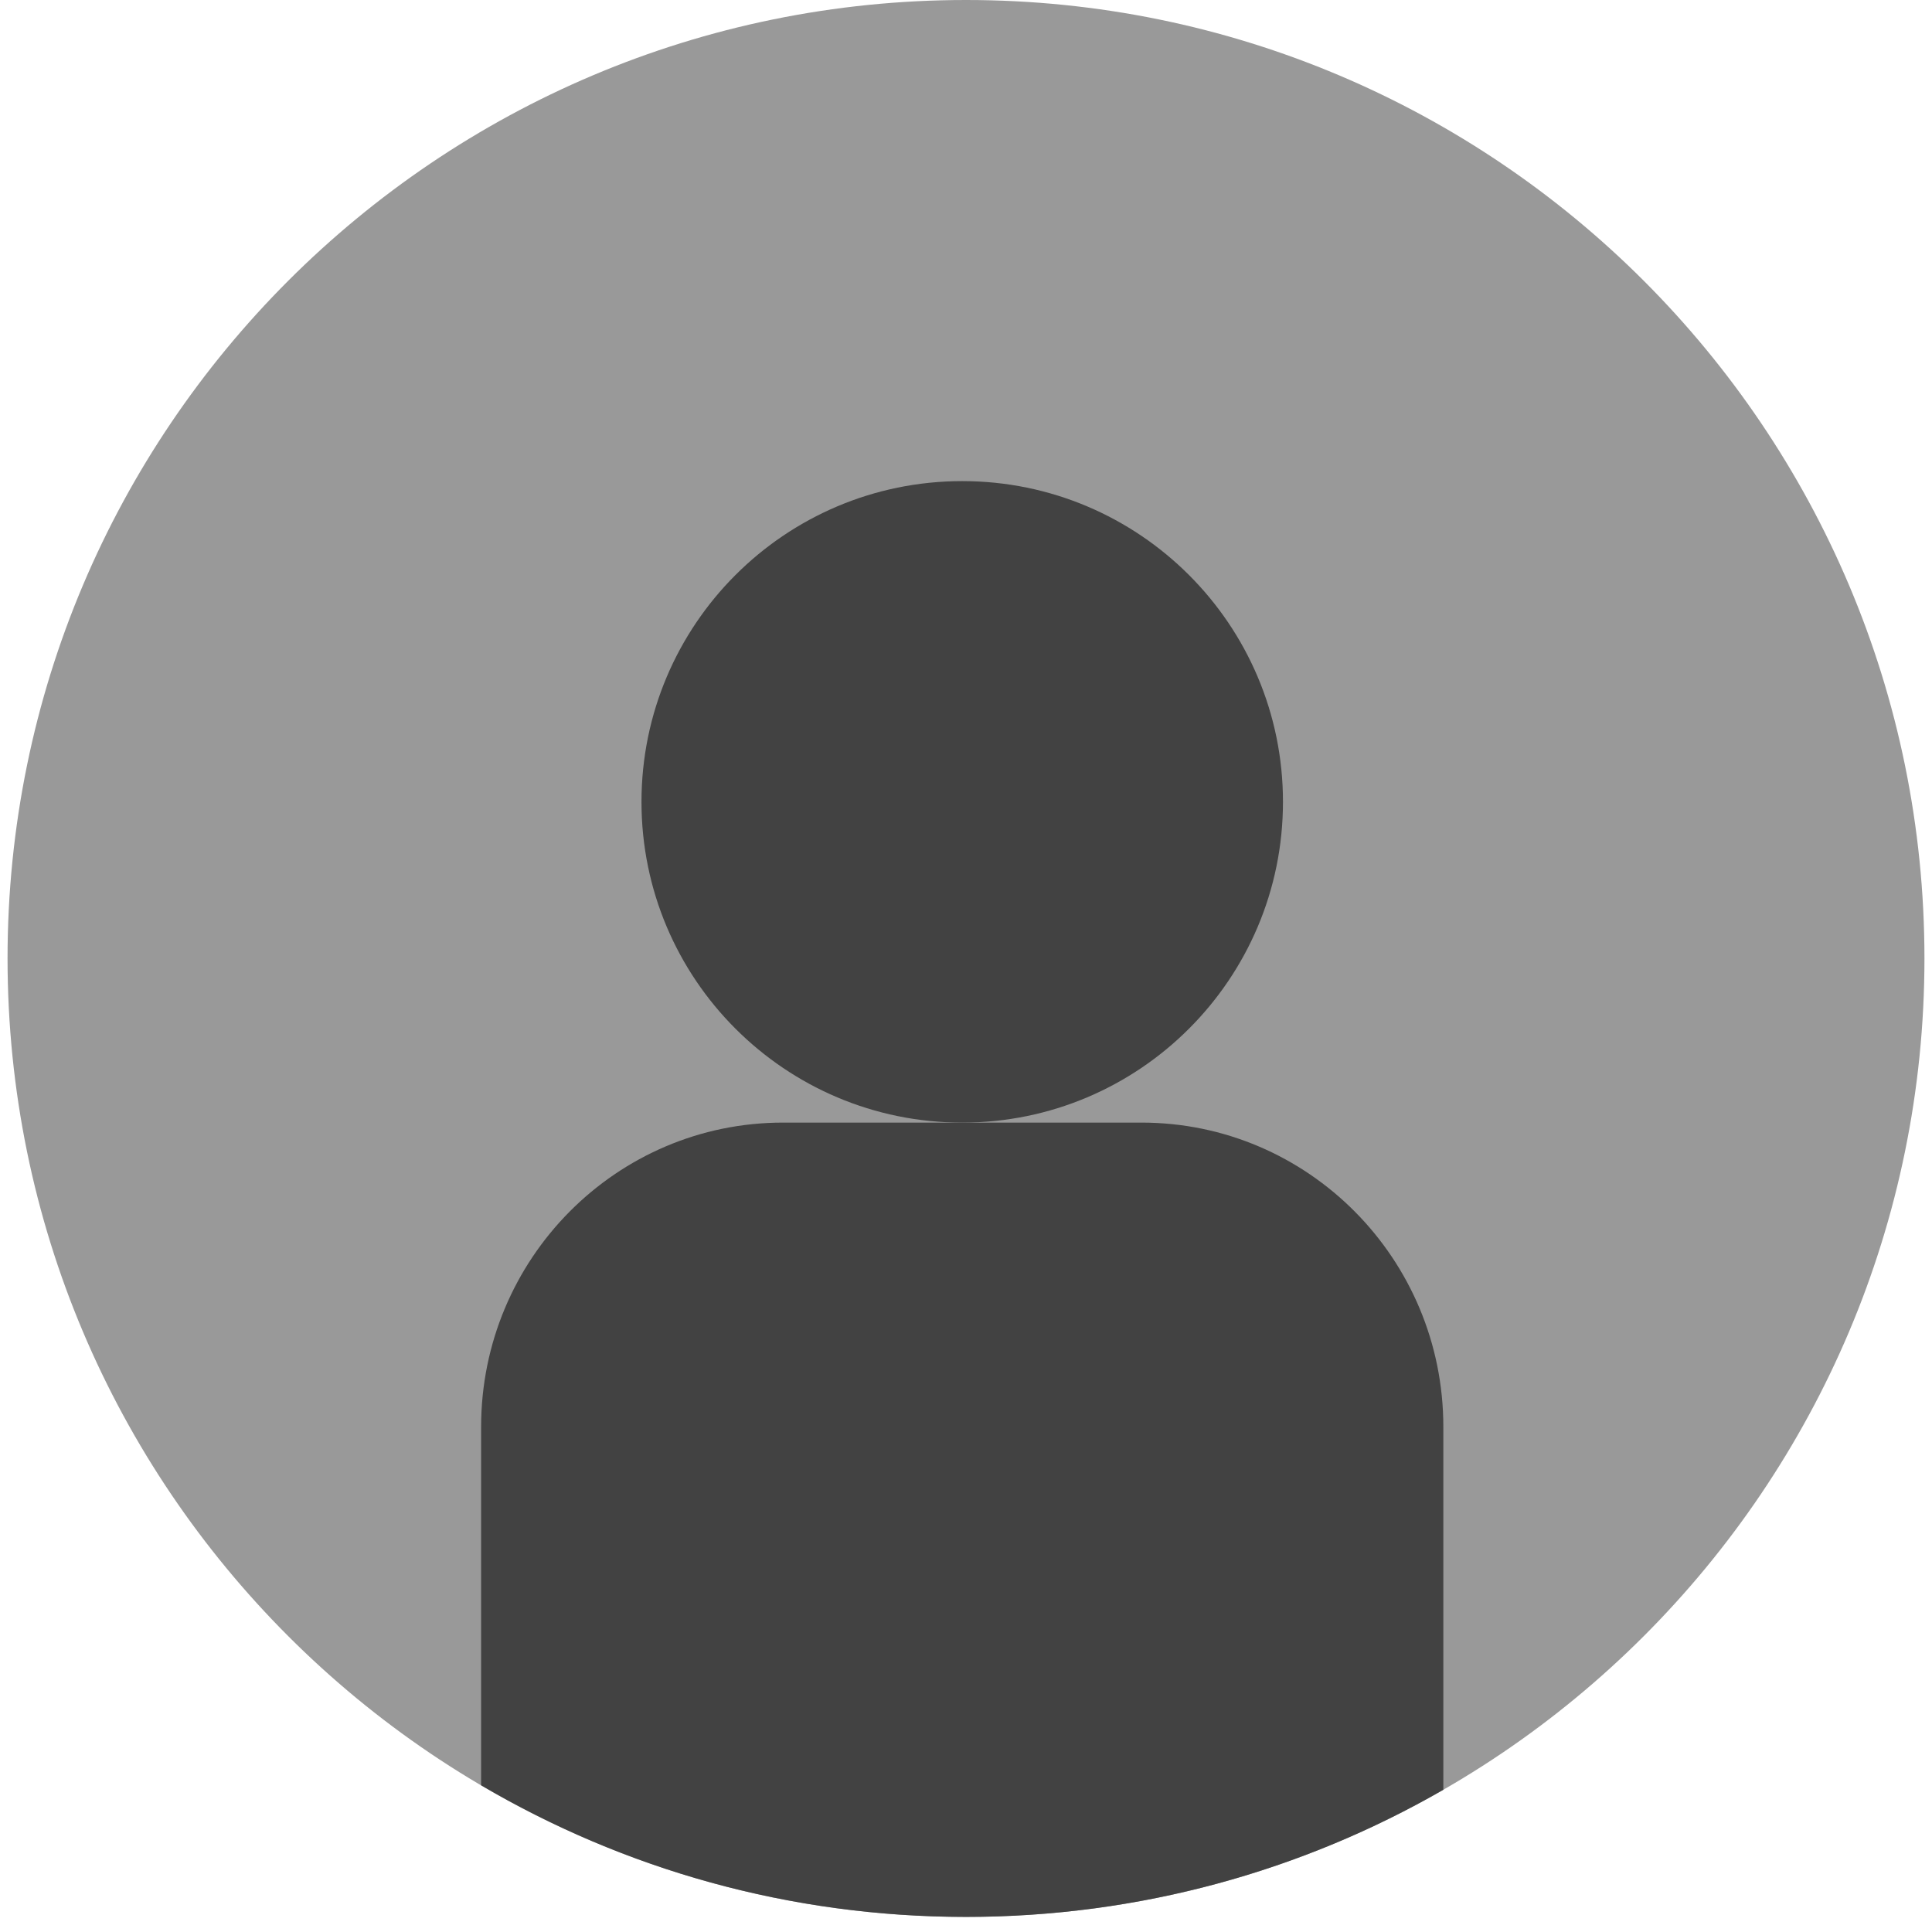
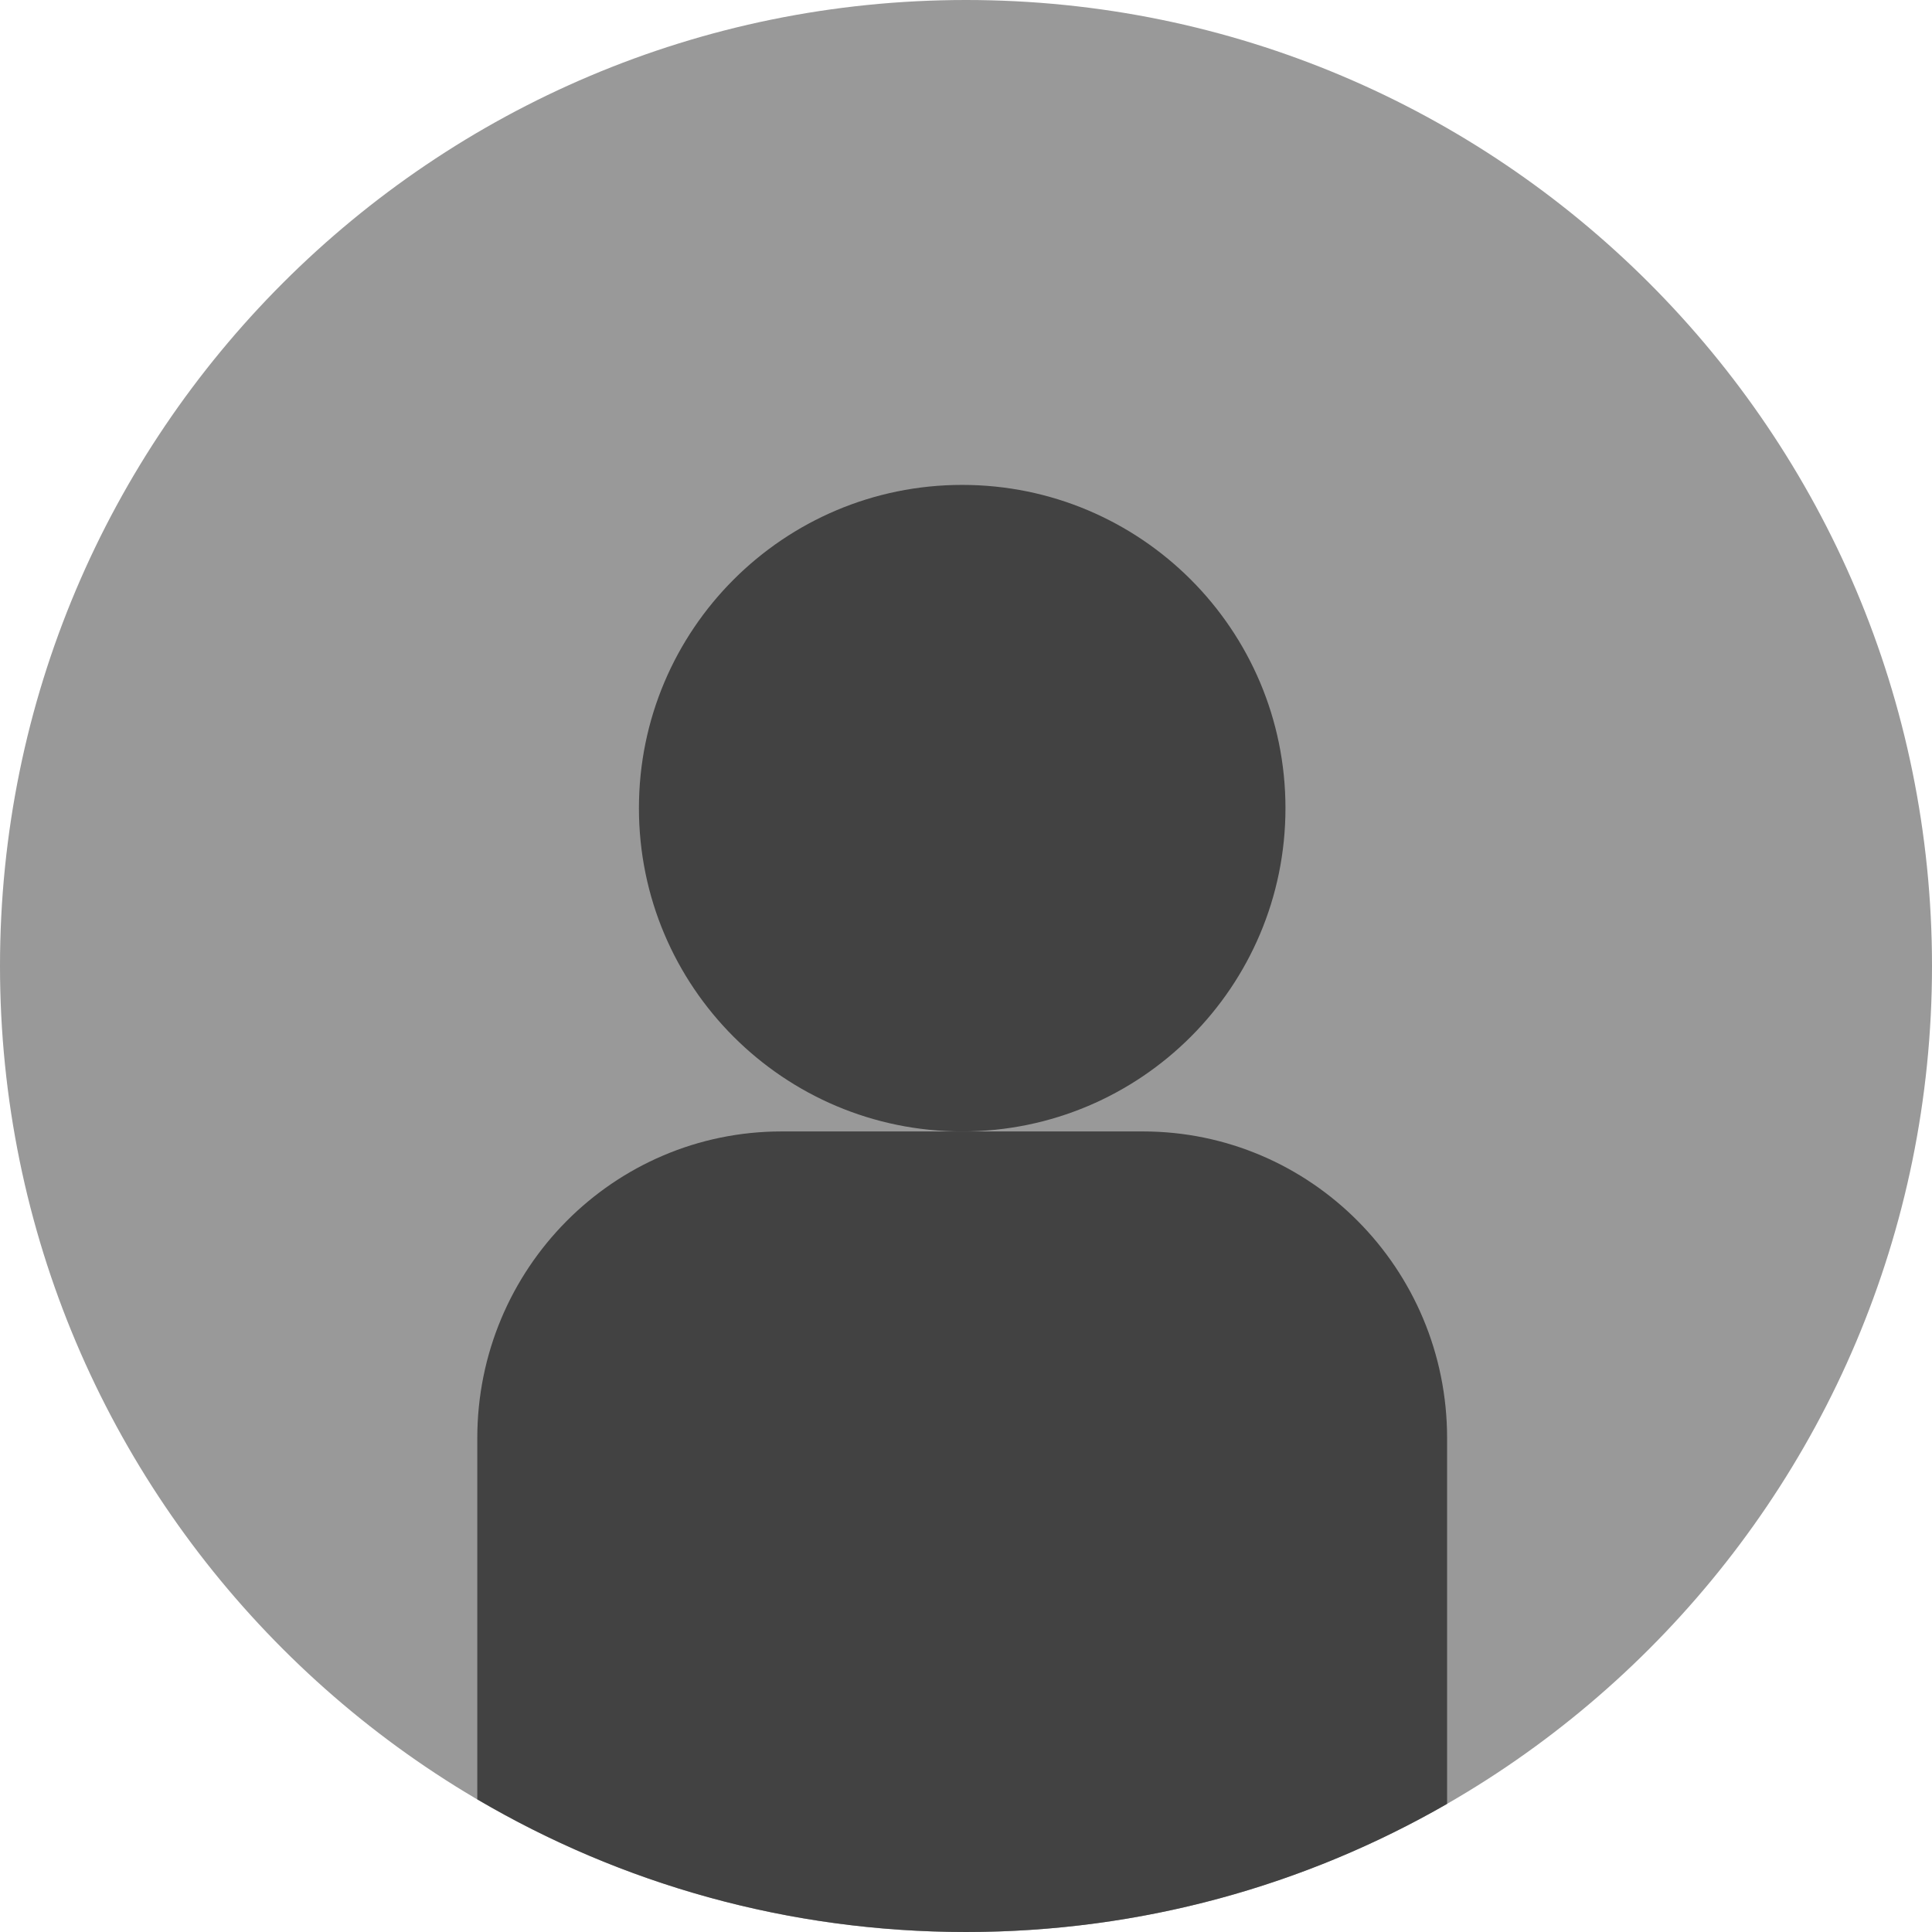
<svg xmlns="http://www.w3.org/2000/svg" version="1.1" id="Layer_1" x="0px" y="0px" width="512px" height="512px" viewBox="0 0 512 512" enable-background="new 0 0 512 512" xml:space="preserve">
-   <circle fill="#999999" cx="256" cy="254" r="254" />
-   <circle fill="#424242" cx="255" cy="212.5" r="85" />
-   <path fill="#424242" d="M302.5,297.5h-95c-44.183,0-80,36.098-80,80.627v94.997C165.199,495.28,209.111,508,256,508  c46.054,0,89.245-12.257,126.489-33.687c0.001-0.148,0.011-0.293,0.011-0.441v-95.745C382.5,333.598,346.683,297.5,302.5,297.5z" />
+   <circle fill="#999999" cx="256" cy="256" r="256" />
+   <circle fill="#424242" cx="254.992" cy="214.173" r="85.669" />
+   <path fill="#424242" d="M302.866,299.843h-95.748c-44.531,0-80.63,36.382-80.63,81.262v95.745C164.484,499.18,208.742,512,256,512  c46.417,0,89.948-12.353,127.485-33.952c0.001-0.149,0.011-0.295,0.011-0.444v-96.499  C383.496,336.225,347.397,299.843,302.866,299.843z" />
</svg>
